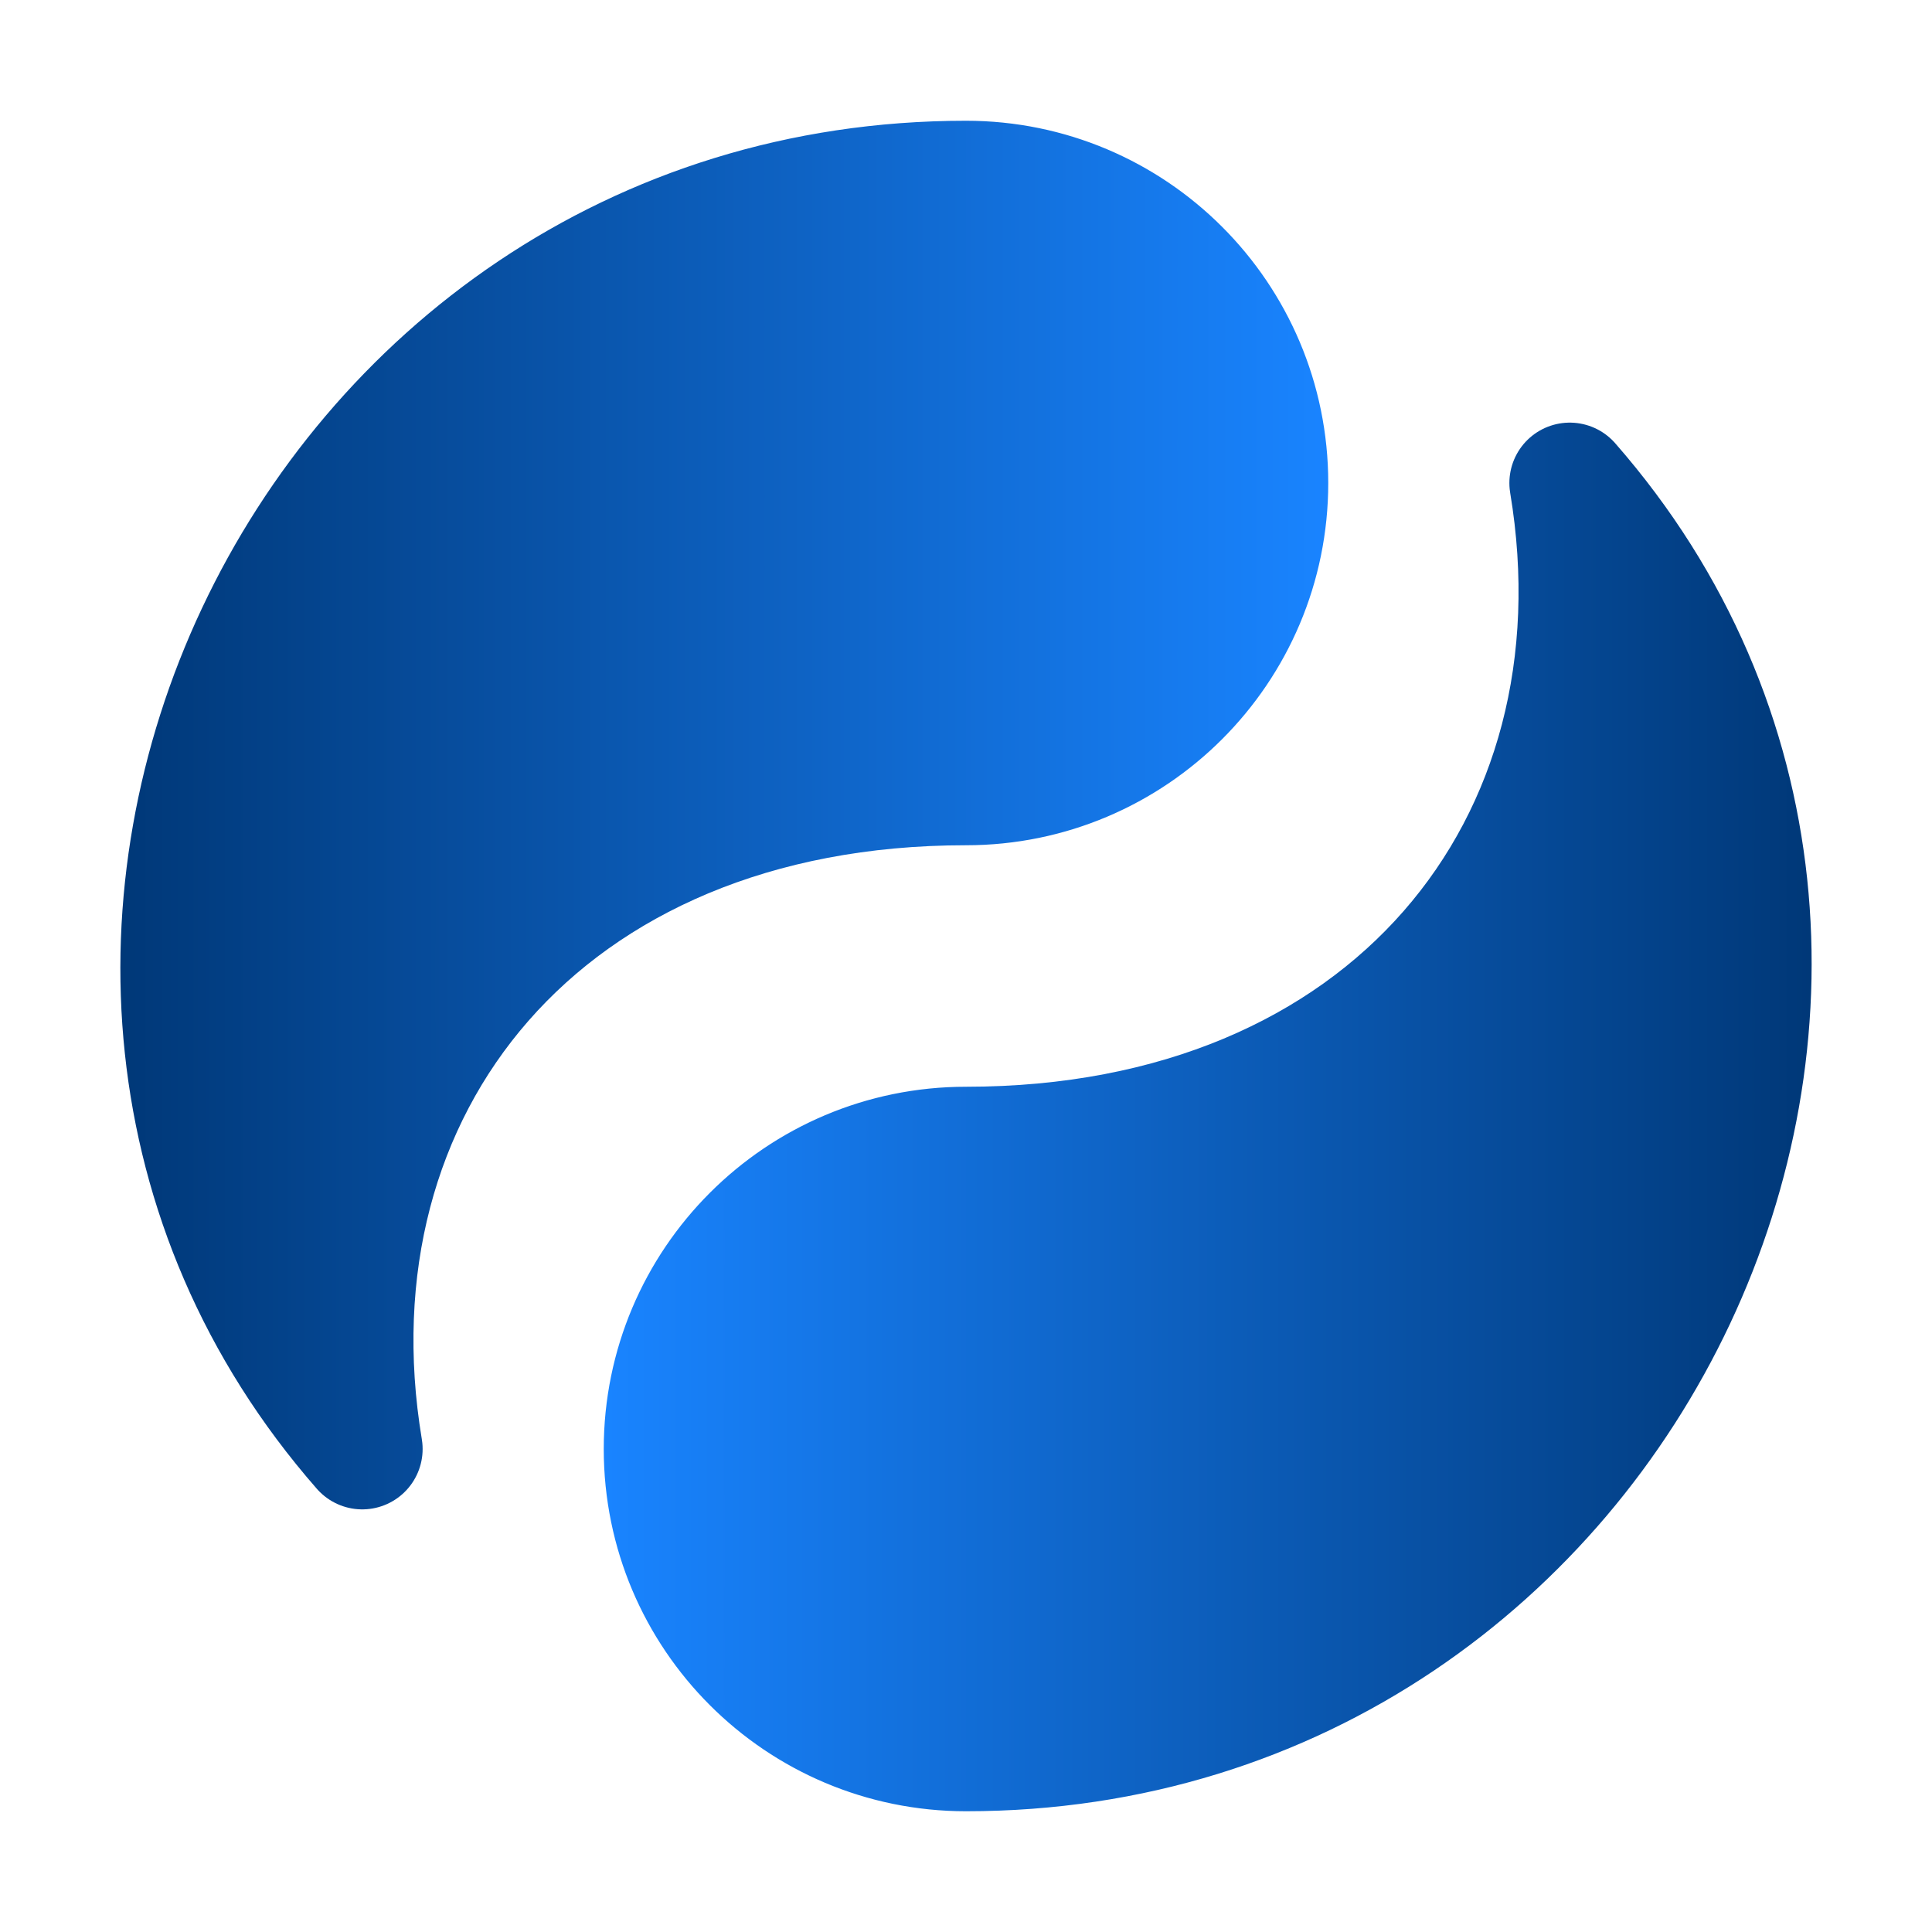
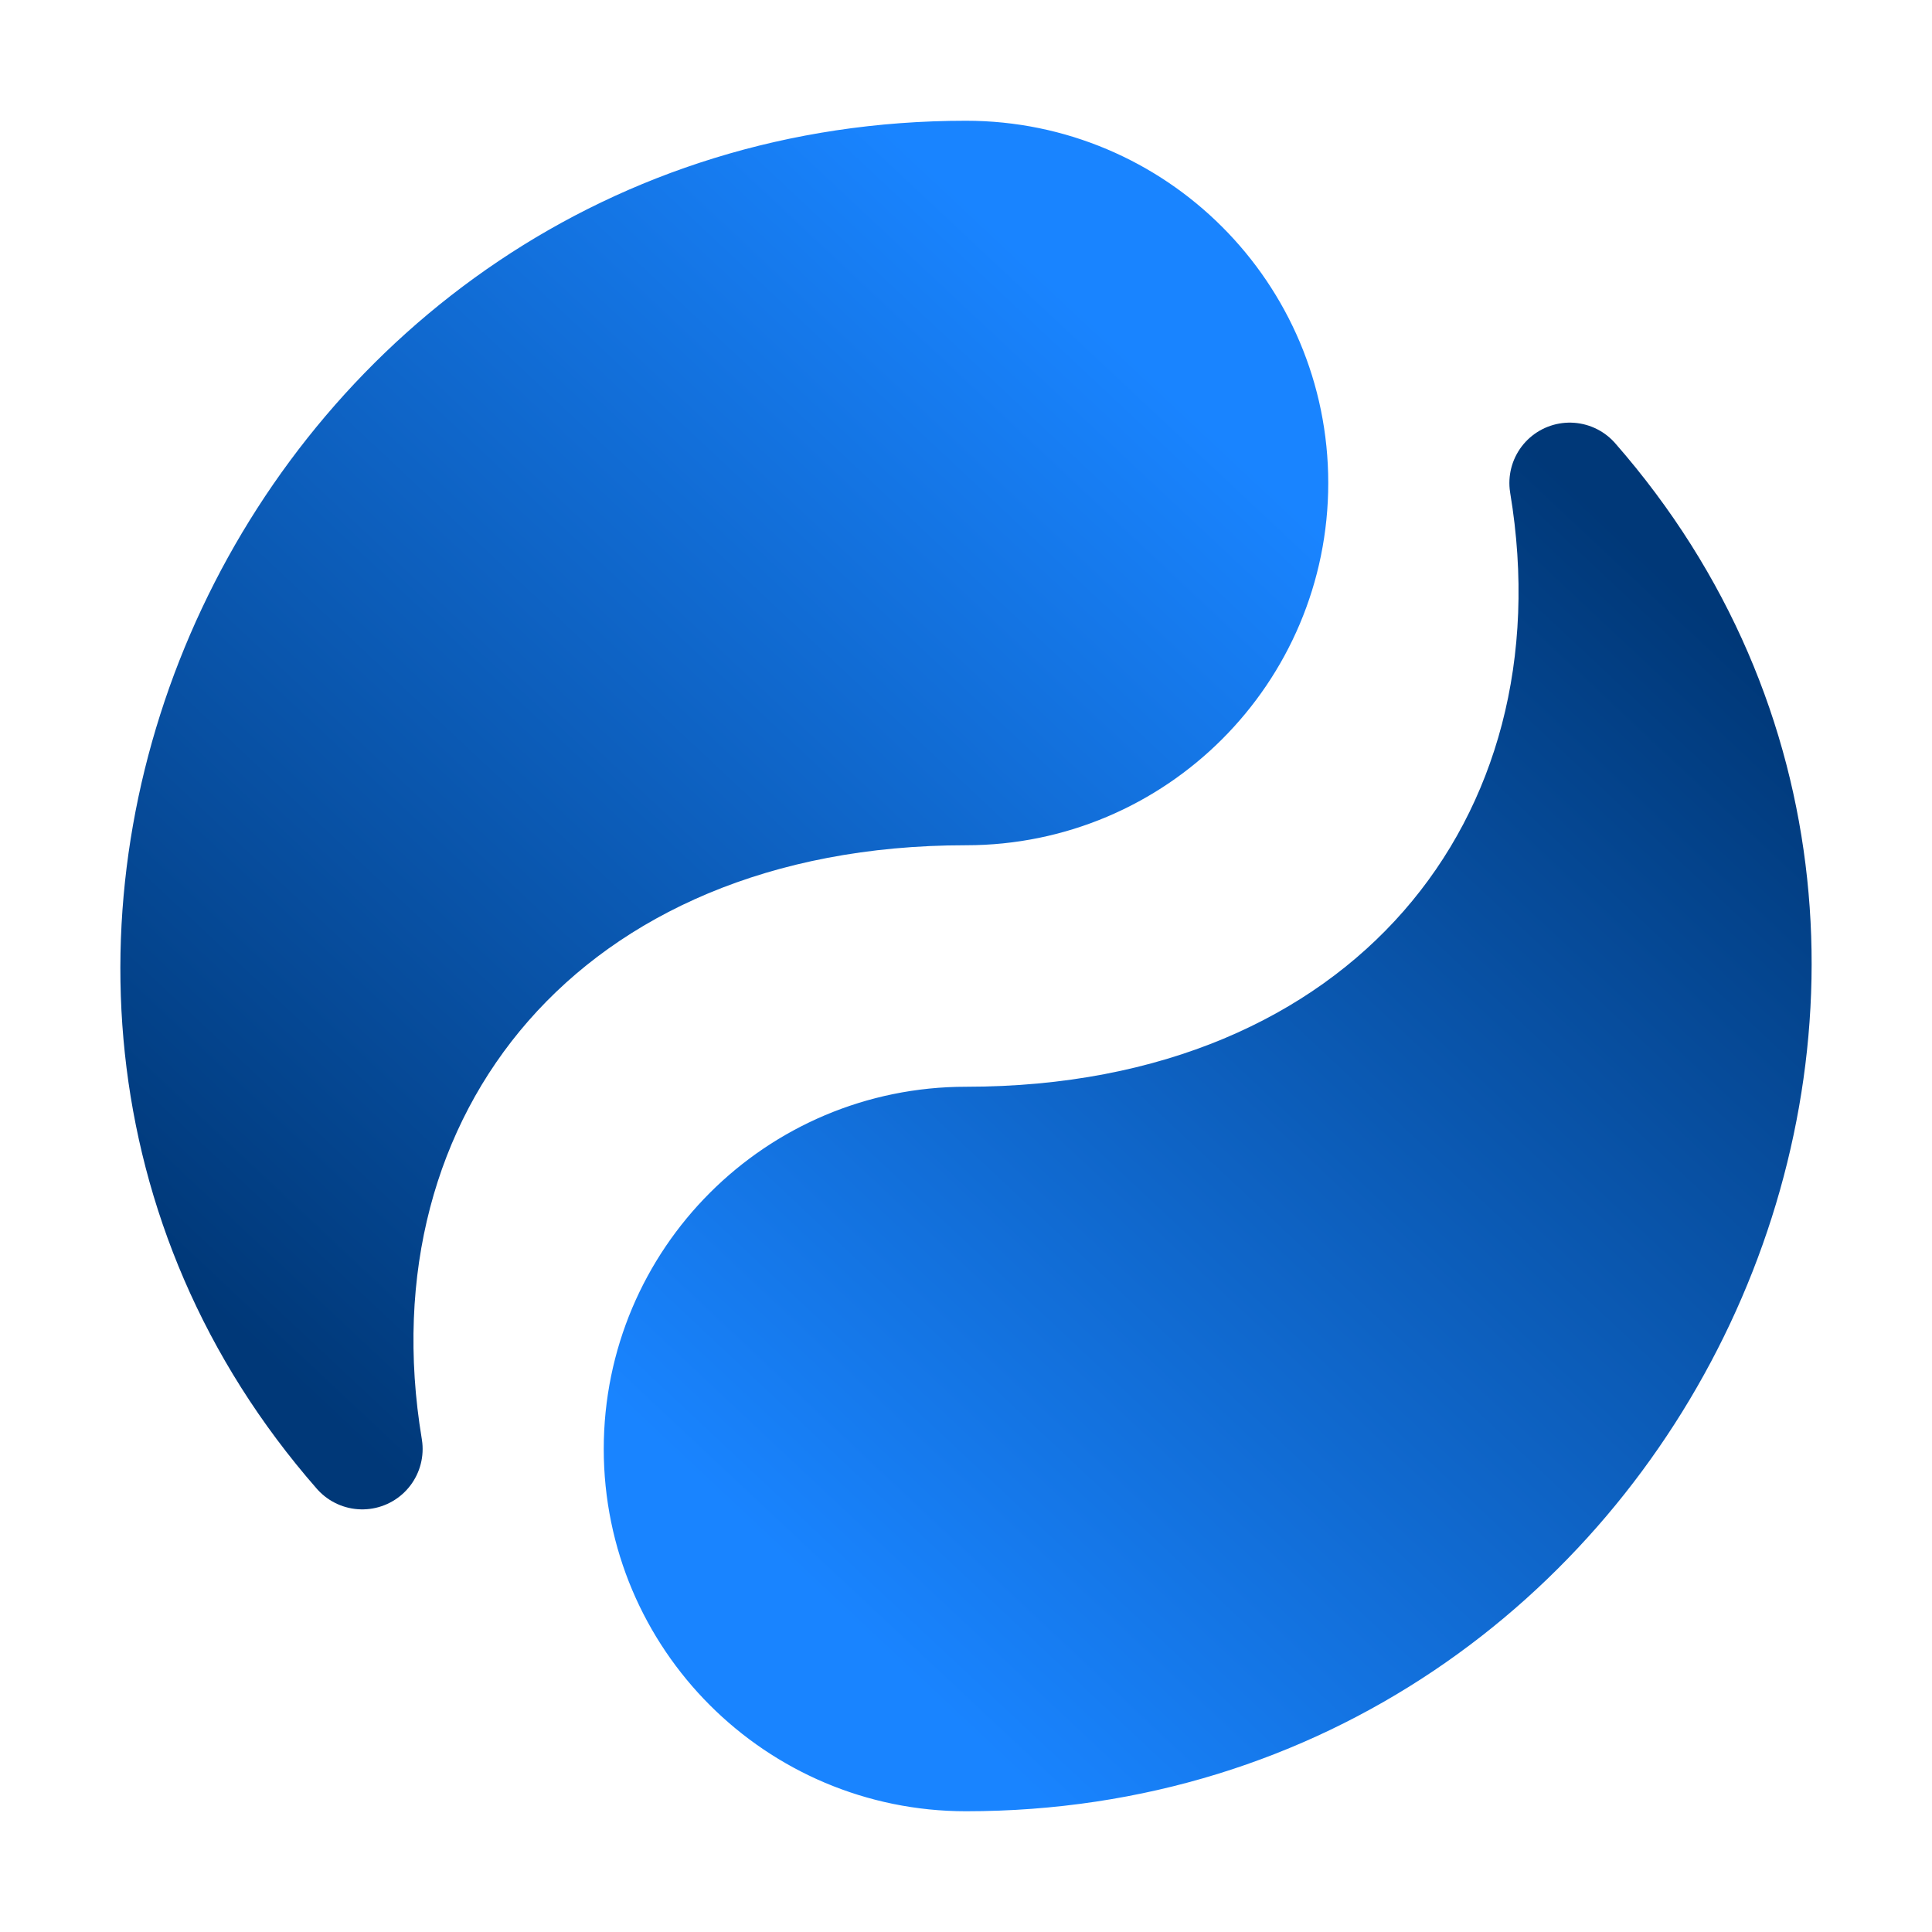
<svg xmlns="http://www.w3.org/2000/svg" xmlns:xlink="http://www.w3.org/1999/xlink" width="32" height="32" viewBox="0 0 32 32" version="1.1" id="svg8">
  <defs id="defs2">
    <linearGradient id="linearGradient4046">
-       <stop style="stop-color:#1984ff;stop-opacity:1" offset="0" id="stop4044" />
-       <stop style="stop-color:#003878;stop-opacity:1" offset="1" id="stop4042" />
+       <stop id="stop4042" offset="0" style="stop-color:#003878;stop-opacity:1" />
+       <stop id="stop4044" offset="1" style="stop-color:#1984ff;stop-opacity:1" />
    </linearGradient>
    <linearGradient id="linearGradient4038">
-       <stop style="stop-color:#1984ff;stop-opacity:1" offset="0" id="stop4036" />
-       <stop style="stop-color:#003878;stop-opacity:1" offset="1" id="stop4034" />
+       <stop id="stop4034" offset="0" style="stop-color:#003878;stop-opacity:1" />
+       <stop id="stop4036" offset="1" style="stop-color:#1984ff;stop-opacity:1" />
    </linearGradient>
    <linearGradient id="linearGradient4006">
      <stop style="stop-color:#003878;stop-opacity:1" offset="0" id="stop4002" />
      <stop style="stop-color:#1984ff;stop-opacity:1" offset="1" id="stop4004" />
    </linearGradient>
-     <linearGradient xlink:href="#linearGradient4006" id="linearGradient4008" x1="2.016" y1="13.5" x2="22" y2="13.5" gradientUnits="userSpaceOnUse" />
-     <linearGradient xlink:href="#linearGradient4006" id="linearGradient4016" x1="2.016" y1="13.5" x2="22" y2="13.5" gradientUnits="userSpaceOnUse" />
-     <linearGradient xlink:href="#linearGradient4046" id="linearGradient4024" x1="10" y1="18.5" x2="29.984" y2="18.5" gradientUnits="userSpaceOnUse" />
-     <linearGradient xlink:href="#linearGradient4038" id="linearGradient4032" x1="10" y1="18.5" x2="29.984" y2="18.5" gradientUnits="userSpaceOnUse" />
+     <linearGradient xlink:href="#linearGradient4006" id="linearGradient4008" x1="6" y1="24" x2="21" y2="8" gradientUnits="userSpaceOnUse" />
+     <linearGradient xlink:href="#linearGradient4006" id="linearGradient4016" x1="6" y1="24" x2="21" y2="8" gradientUnits="userSpaceOnUse" />
+     <linearGradient xlink:href="#linearGradient4046" id="linearGradient4024" x1="26" y1="8" x2="11" y2="24" gradientUnits="userSpaceOnUse" />
+     <linearGradient xlink:href="#linearGradient4038" id="linearGradient4032" x1="26" y1="8" x2="11" y2="24" gradientUnits="userSpaceOnUse" />
  </defs>
  <g id="layer2" style="display:inline;opacity:1">
    <path id="path3178" style="fill:url(#linearGradient4008);stroke:url(#linearGradient4016);stroke-width:2;stroke-linecap:round;stroke-linejoin:round;stroke-miterlimit:4;stroke-dasharray:none;stroke-opacity:1;fill-opacity:1" d="M 16,13 C 9,13 5,18 6,24 -1,16 5,3 16,3 m 5,5 a 5,5 0 0 1 -5,5 5,5 0 0 1 -5,-5 5,5 0 0 1 5,-5 5,5 0 0 1 5,5 z" />
-     <path id="path3178-2" style="display:inline;opacity:1;fill:url(#linearGradient4032);stroke:url(#linearGradient4024);stroke-width:2;stroke-linecap:round;stroke-linejoin:round;stroke-miterlimit:4;stroke-dasharray:none;stroke-opacity:1;fill-opacity:1.0" d="m 16,19 c 7,0 11,-5 10,-11 7,8 1,21 -10,21 m -5,-5 a 5,5 0 0 1 5,-5 5,5 0 0 1 5,5 5,5 0 0 1 -5,5 5,5 0 0 1 -5,-5 z" />
+     <path id="path3178-2" style="display:inline;opacity:1;fill:url(#linearGradient4032);stroke:url(#linearGradient4024);stroke-width:2;stroke-linecap:round;stroke-linejoin:round;stroke-miterlimit:4;stroke-dasharray:none;stroke-opacity:1;fill-opacity:1" d="m 16,19 c 7,0 11,-5 10,-11 7,8 1,21 -10,21 m -5,-5 a 5,5 0 0 1 5,-5 5,5 0 0 1 5,5 5,5 0 0 1 -5,5 5,5 0 0 1 -5,-5 z" />
  </g>
  <g id="layer1" transform="translate(0,-288.5333)" style="display:none;opacity:0.398">
    <g transform="rotate(-180,16,304.5333)" id="g4073-0" />
    <g transform="rotate(-180,16,304.5333)" id="g4073-7" style="fill:#780700;fill-opacity:1;stroke:#780f00;stroke-opacity:1" />
    <circle style="display:inline;opacity:1;fill:#fff819;fill-opacity:1;fill-rule:nonzero;stroke:none;stroke-width:1.75;stroke-linecap:round;stroke-linejoin:round;stroke-miterlimit:4;stroke-dasharray:none;stroke-dashoffset:0;stroke-opacity:1;paint-order:normal" id="path3155" cx="16" cy="304.533" r="14" />
  </g>
</svg>
